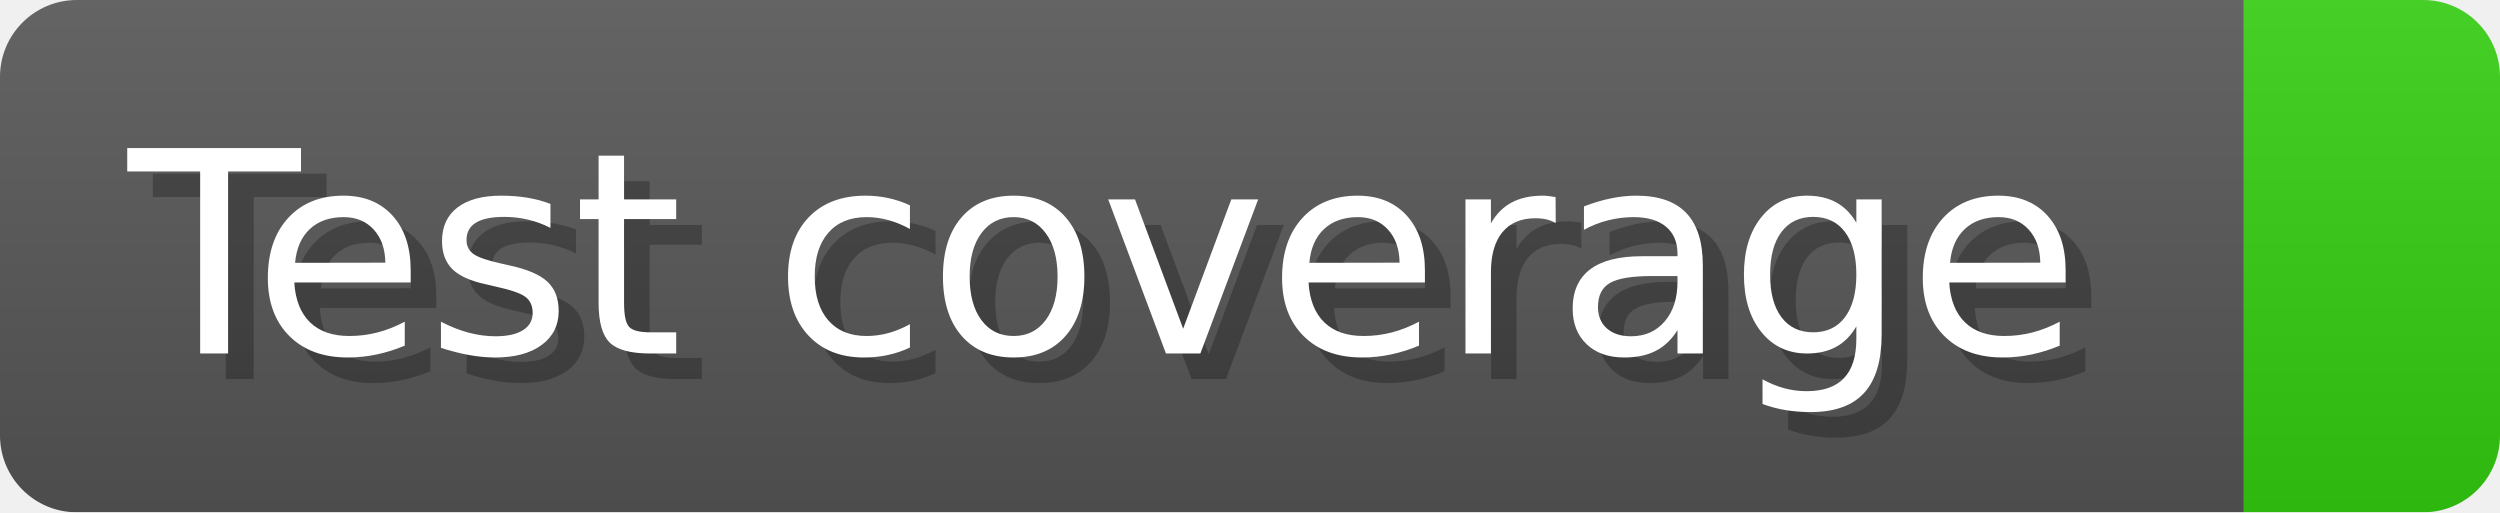
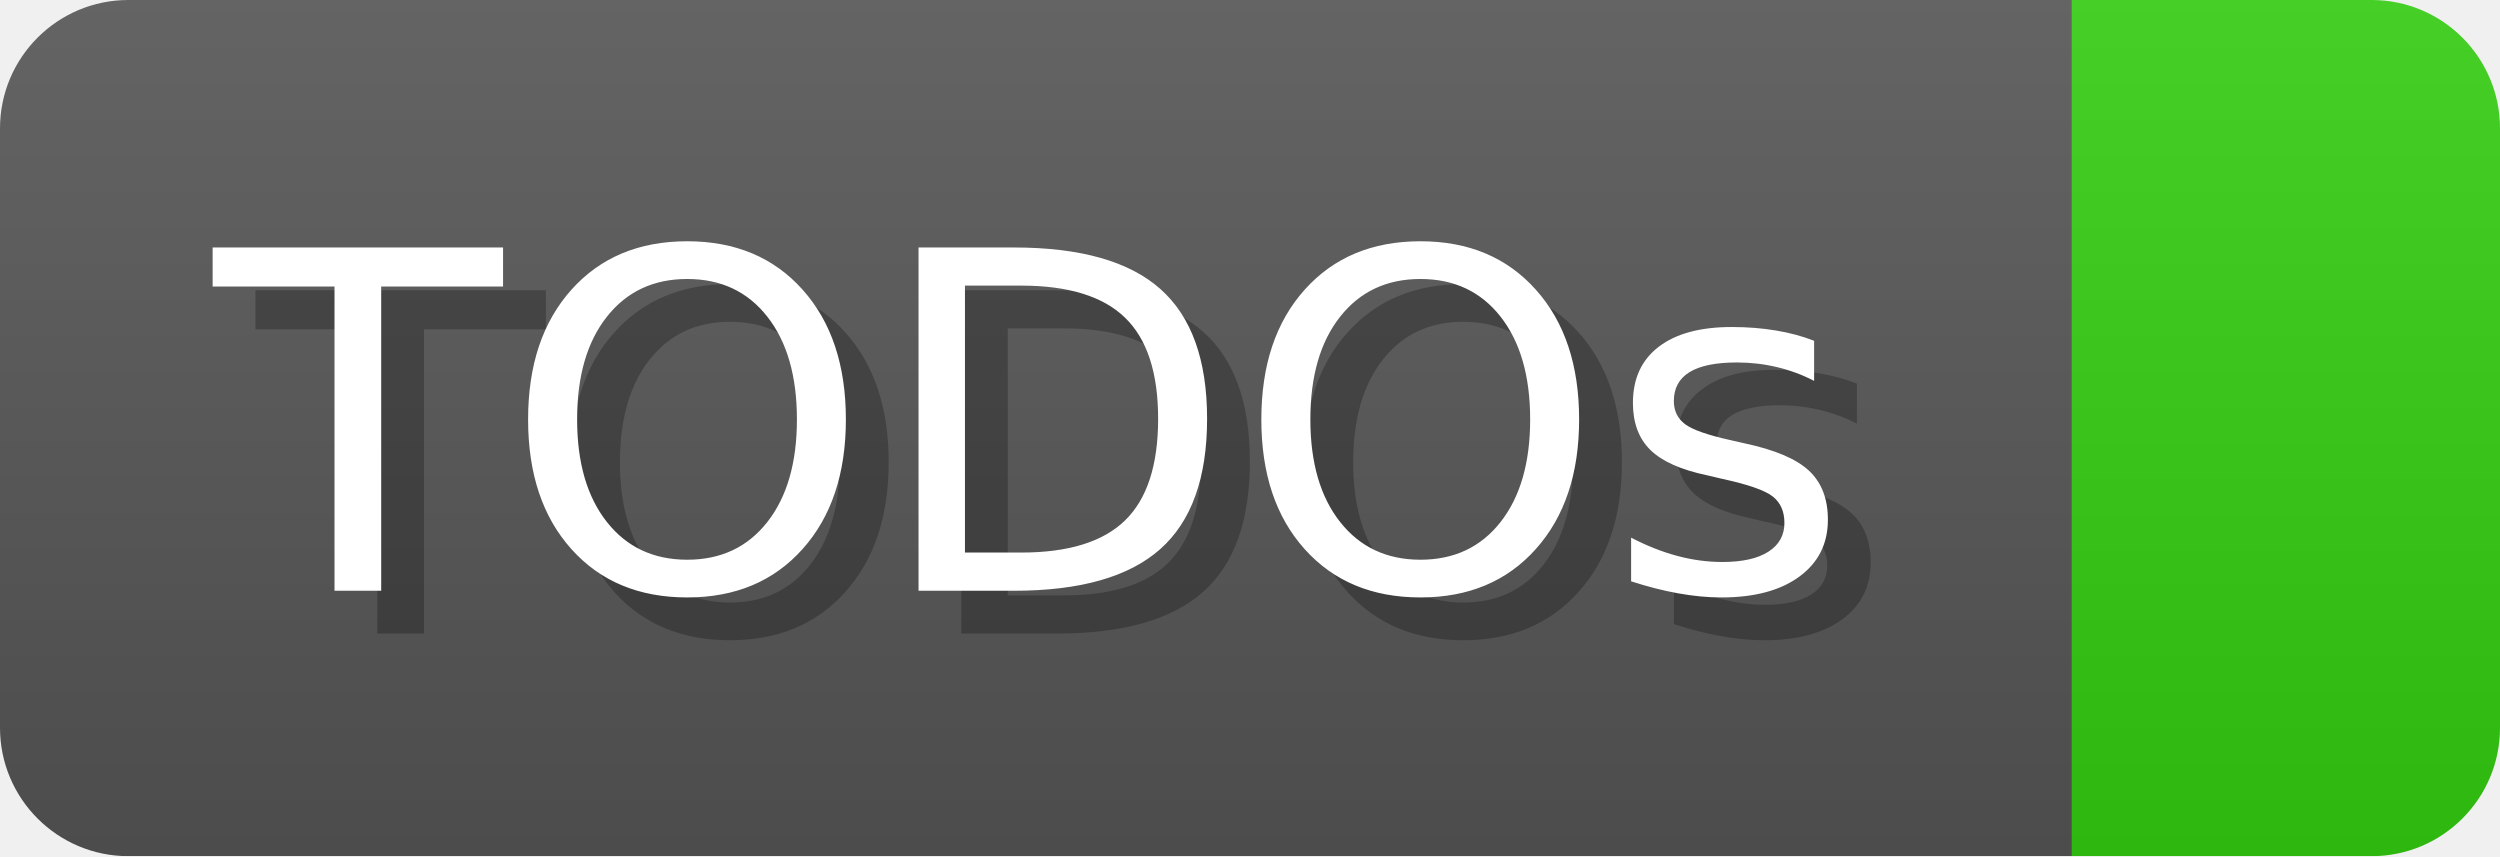
- <svg xmlns="http://www.w3.org/2000/svg" width="97.6" height="20" viewBox="0 0 976 200" role="img" aria-label="Test coverage: ">
+ <svg xmlns="http://www.w3.org/2000/svg" width="58.4" height="20" viewBox="0 0 584 200" role="img" aria-label="TODOs: ">
  <linearGradient id="a" x2="0" y2="100%">
    <stop offset="0" stop-opacity=".1" stop-color="#EEE" />
    <stop offset="1" stop-opacity=".1" />
  </linearGradient>
  <mask id="m">
-     <rect width="976" height="200" rx="30" fill="#FFF" />
+     <rect width="584" height="200" rx="30" fill="#FFF" />
  </mask>
  <g mask="url(#m)">
-     <rect width="876" height="200" fill="#555" />
-     <rect width="100" height="200" fill="#3C1" x="876" />
-     <rect width="976" height="200" fill="url(#a)" />
+     <rect width="484" height="200" fill="#555" />
+     <rect width="100" height="200" fill="#3C1" x="484" />
+     <rect width="584" height="200" fill="url(#a)" />
  </g>
  <g aria-hidden="true" fill="#fff" text-anchor="start" font-family="Verdana,DejaVu Sans,sans-serif" font-size="110">
-     <text x="60" y="148" textLength="776" fill="#000" opacity="0.25">Test coverage</text>
-     <text x="50" y="138" textLength="776">Test coverage</text>
-     <text x="931" y="148" textLength="0" fill="#000" opacity="0.25" />
-     <text x="921" y="138" textLength="0" />
+     <text x="60" y="148" textLength="384" fill="#000" opacity="0.25">TODOs</text>
+     <text x="50" y="138" textLength="384">TODOs</text>
+     <text x="539" y="148" textLength="0" fill="#000" opacity="0.25" />
+     <text x="529" y="138" textLength="0" />
  </g>
</svg>
